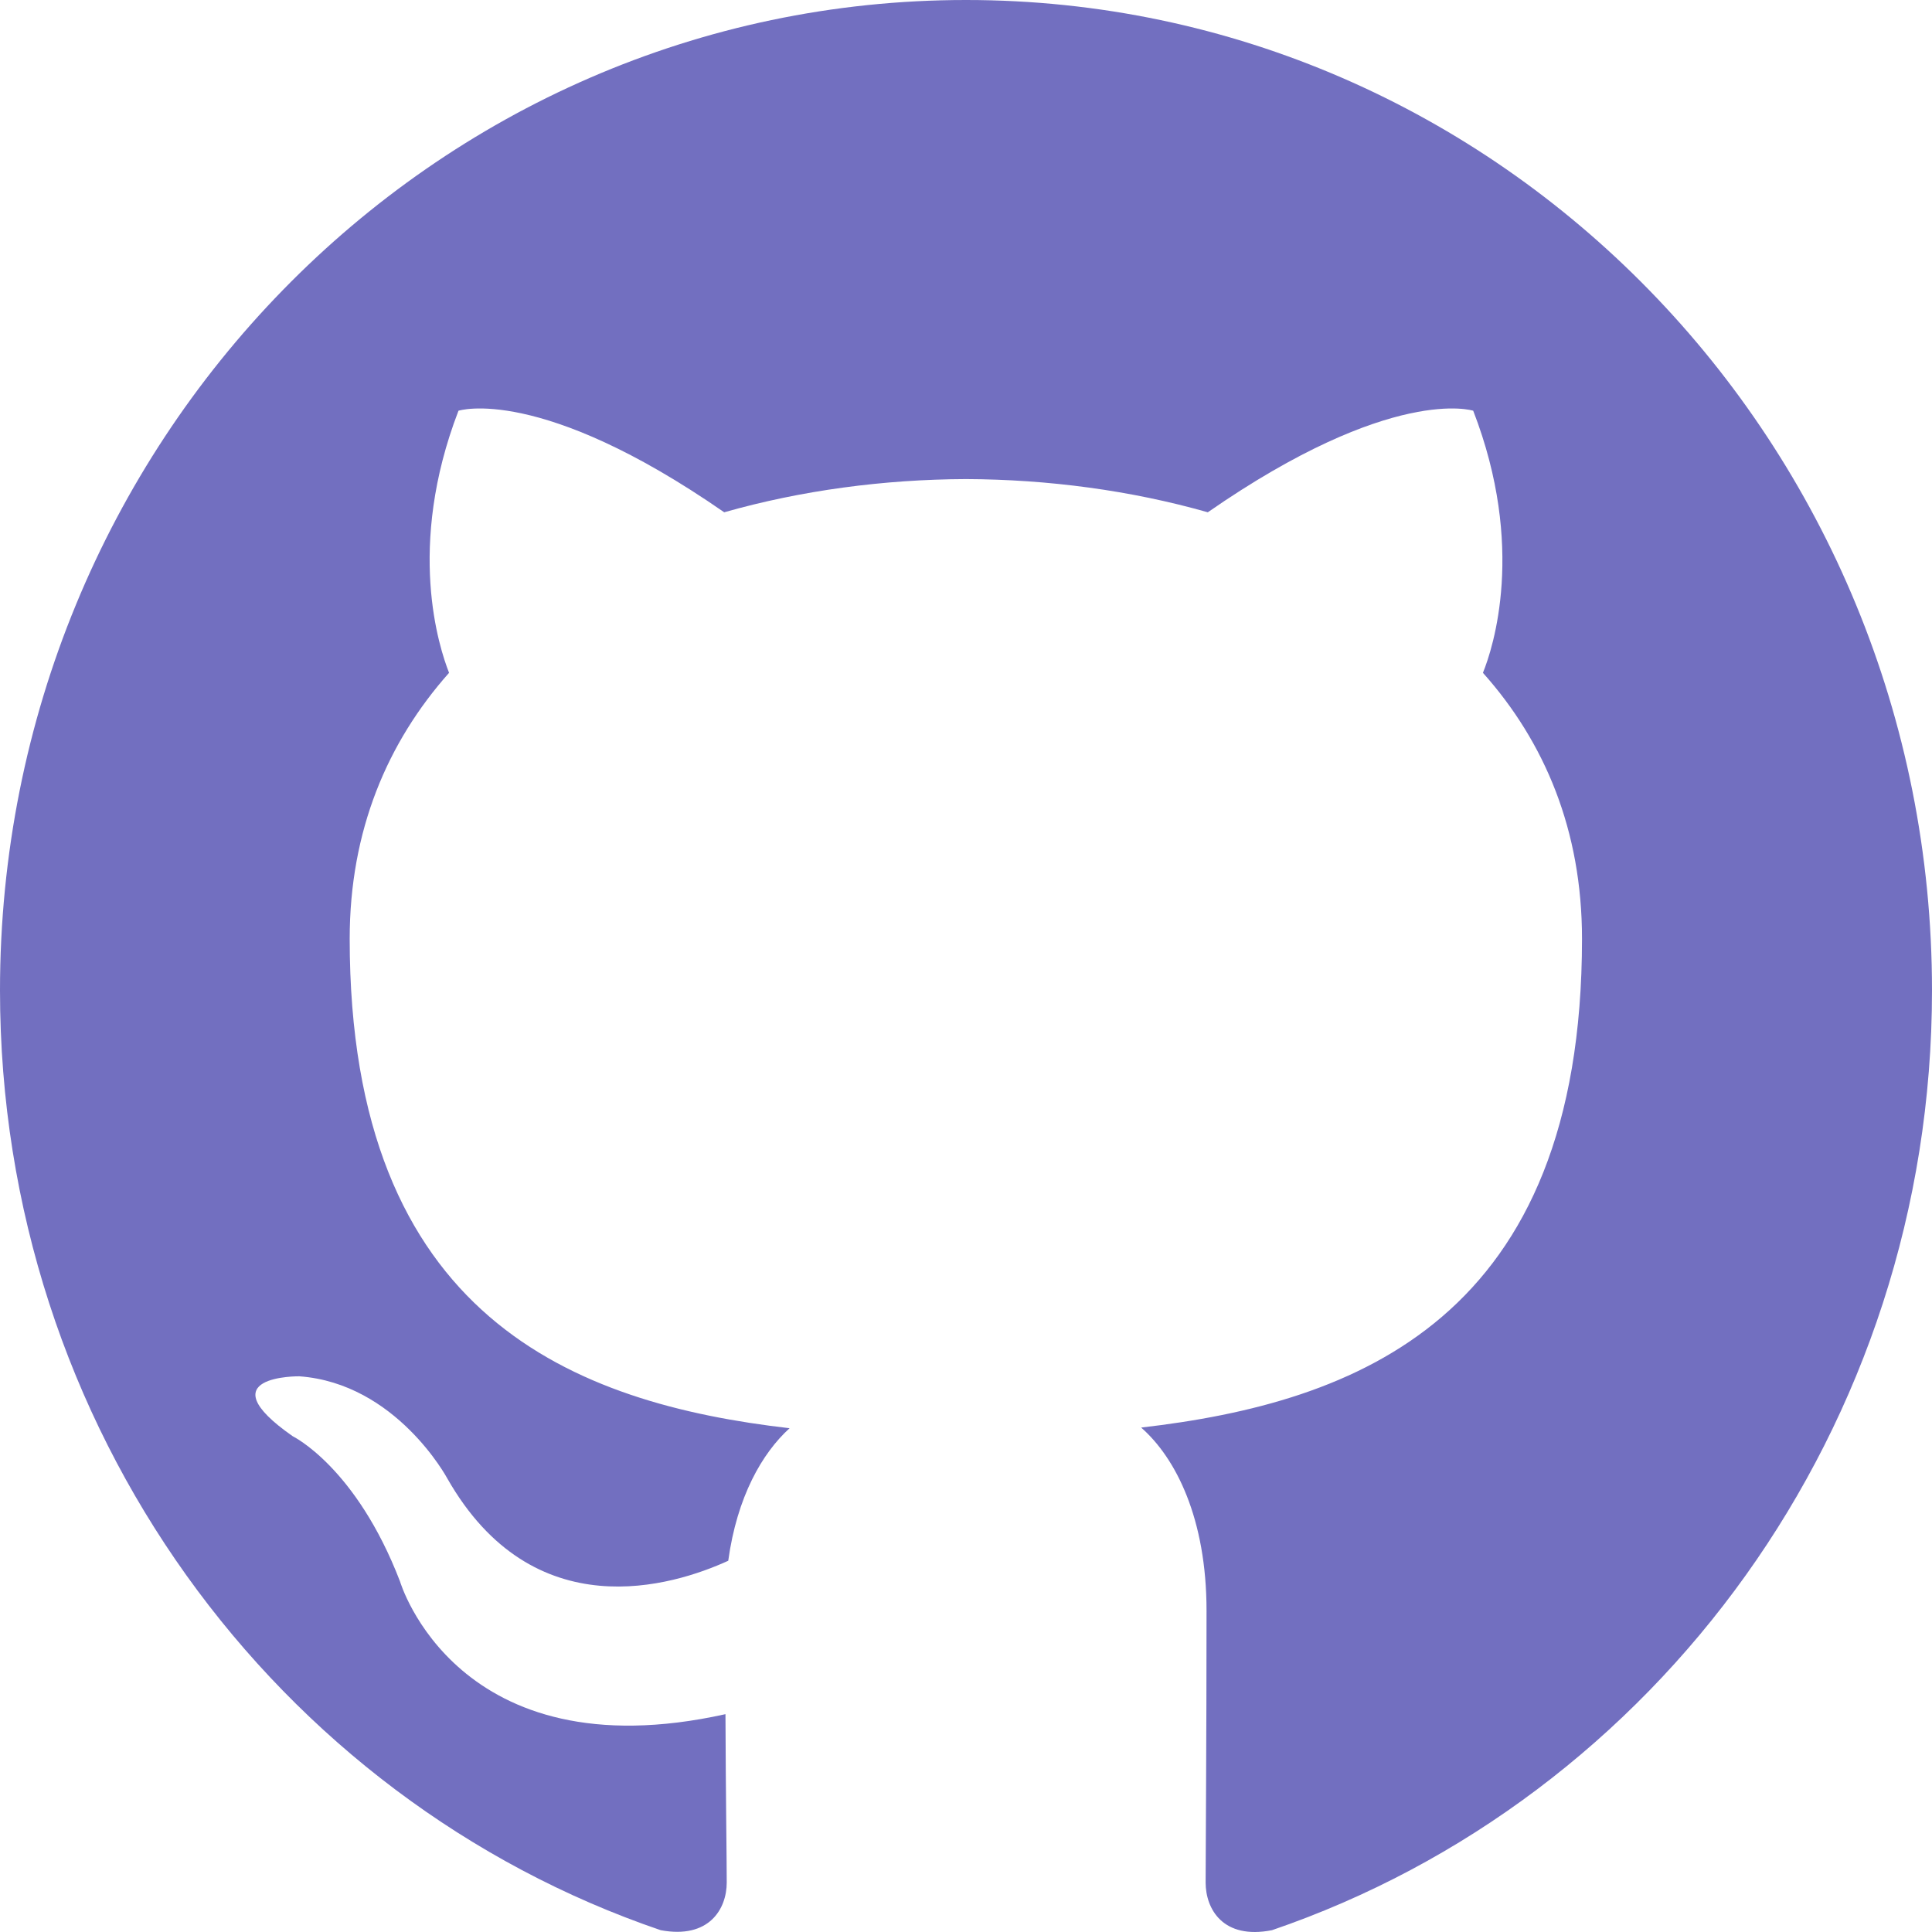
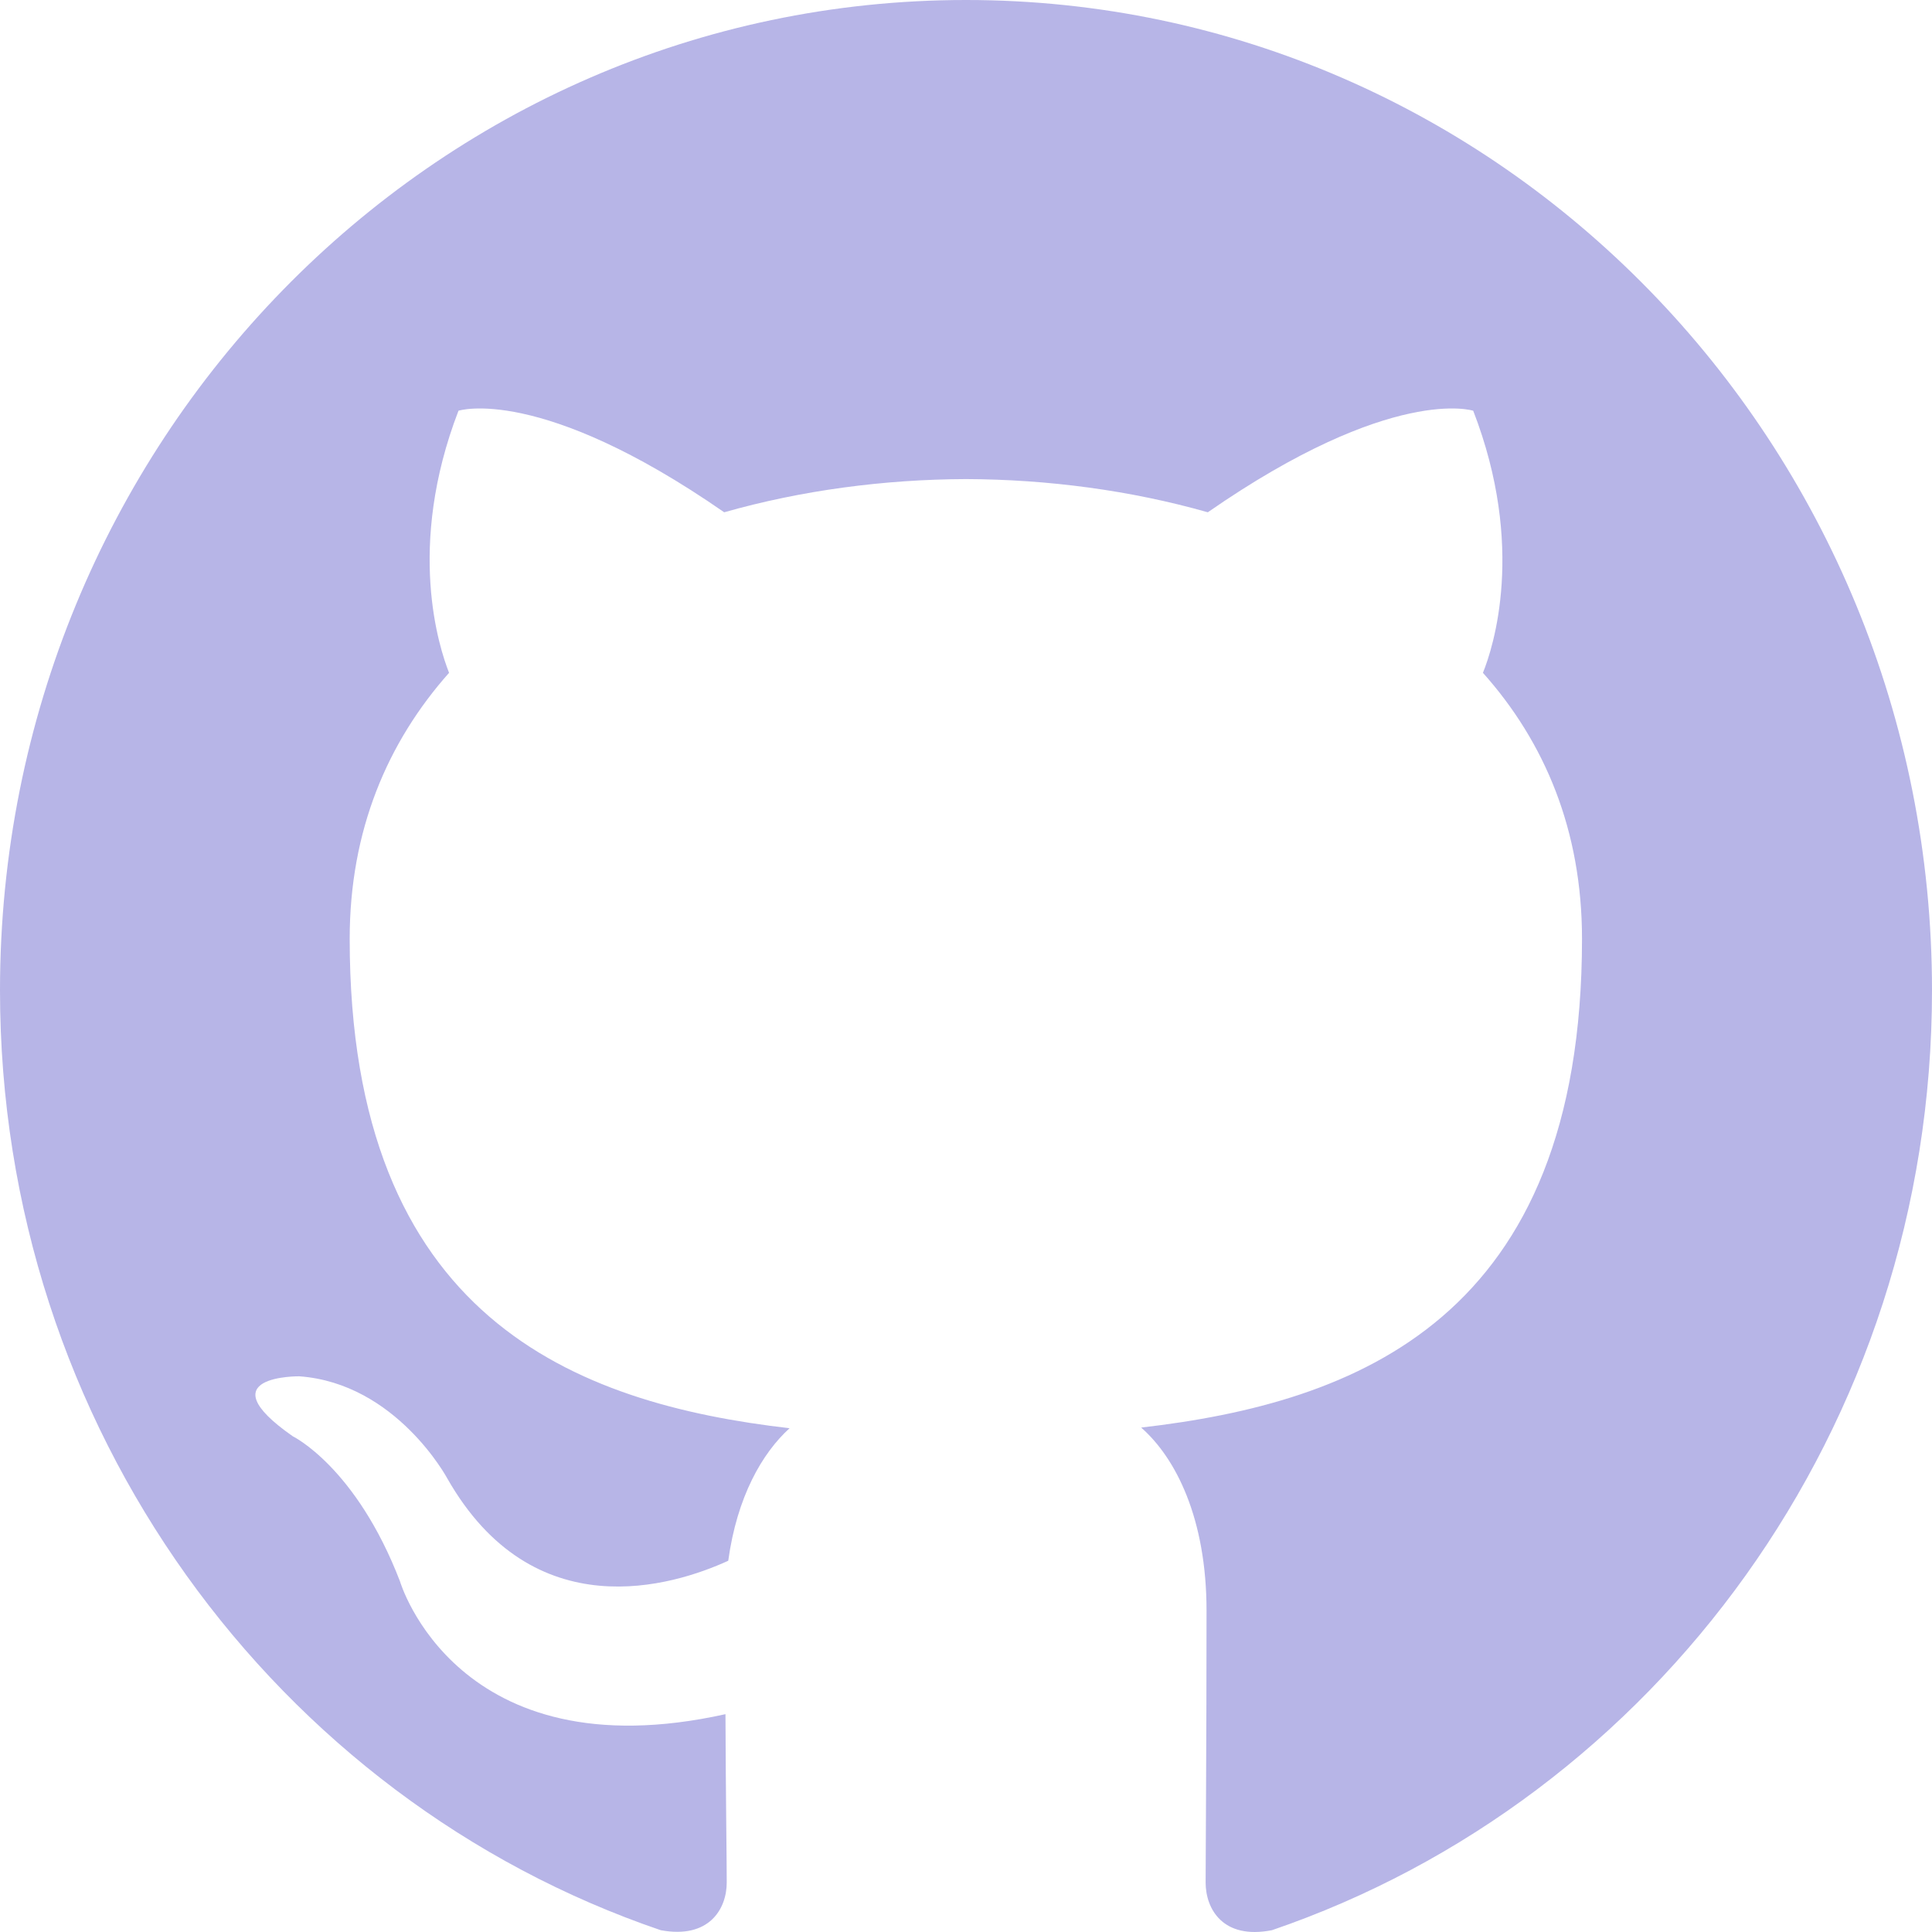
<svg xmlns="http://www.w3.org/2000/svg" width="32" height="32" viewBox="0 0 32 32" fill="none">
-   <path fill-rule="evenodd" clip-rule="evenodd" d="M16 0C7.161 0 0 7.342 0 16.404C0 23.65 4.583 29.802 10.943 31.97C11.745 32.12 12.037 31.618 12.037 31.18C12.037 30.79 12.021 29.759 12.016 28.392C7.562 29.38 6.625 26.192 6.625 26.192C5.896 24.297 4.849 23.789 4.849 23.789C3.396 22.775 4.958 22.796 4.958 22.796C6.562 22.913 7.406 24.483 7.406 24.483C8.833 26.993 11.151 26.267 12.062 25.851C12.208 24.788 12.625 24.067 13.078 23.656C9.526 23.245 5.792 21.835 5.792 15.55C5.792 13.756 6.417 12.293 7.438 11.144C7.276 10.733 6.724 9.062 7.594 6.803C7.594 6.803 8.938 6.365 11.995 8.485C13.271 8.122 14.641 7.94 16 7.935C17.359 7.94 18.729 8.122 20.005 8.485C23.062 6.365 24.401 6.803 24.401 6.803C25.276 9.062 24.729 10.733 24.562 11.144C25.588 12.293 26.203 13.756 26.203 15.55C26.203 21.851 22.463 23.234 18.901 23.645C19.474 24.147 19.984 25.151 19.984 26.678C19.984 28.873 19.969 30.64 19.969 31.18C19.969 31.618 20.255 32.13 21.068 31.97C27.422 29.797 32 23.65 32 16.404C32 7.342 24.838 0 16 0Z" fill="#726FC0" />
+   <path fill-rule="evenodd" clip-rule="evenodd" d="M16 0C7.161 0 0 7.342 0 16.404C0 23.65 4.583 29.802 10.943 31.97C11.745 32.12 12.037 31.618 12.037 31.18C12.037 30.79 12.021 29.759 12.016 28.392C7.562 29.38 6.625 26.192 6.625 26.192C5.896 24.297 4.849 23.789 4.849 23.789C3.396 22.775 4.958 22.796 4.958 22.796C6.562 22.913 7.406 24.483 7.406 24.483C8.833 26.993 11.151 26.267 12.062 25.851C12.208 24.788 12.625 24.067 13.078 23.656C9.526 23.245 5.792 21.835 5.792 15.55C5.792 13.756 6.417 12.293 7.438 11.144C7.276 10.733 6.724 9.062 7.594 6.803C7.594 6.803 8.938 6.365 11.995 8.485C13.271 8.122 14.641 7.94 16 7.935C17.359 7.94 18.729 8.122 20.005 8.485C23.062 6.365 24.401 6.803 24.401 6.803C25.276 9.062 24.729 10.733 24.562 11.144C25.588 12.293 26.203 13.756 26.203 15.55C26.203 21.851 22.463 23.234 18.901 23.645C19.474 24.147 19.984 25.151 19.984 26.678C19.984 28.873 19.969 30.64 19.969 31.18C19.969 31.618 20.255 32.13 21.068 31.97C27.422 29.797 32 23.65 32 16.404C32 7.342 24.838 0 16 0Z" fill="#B7B5E7" />
</svg>
